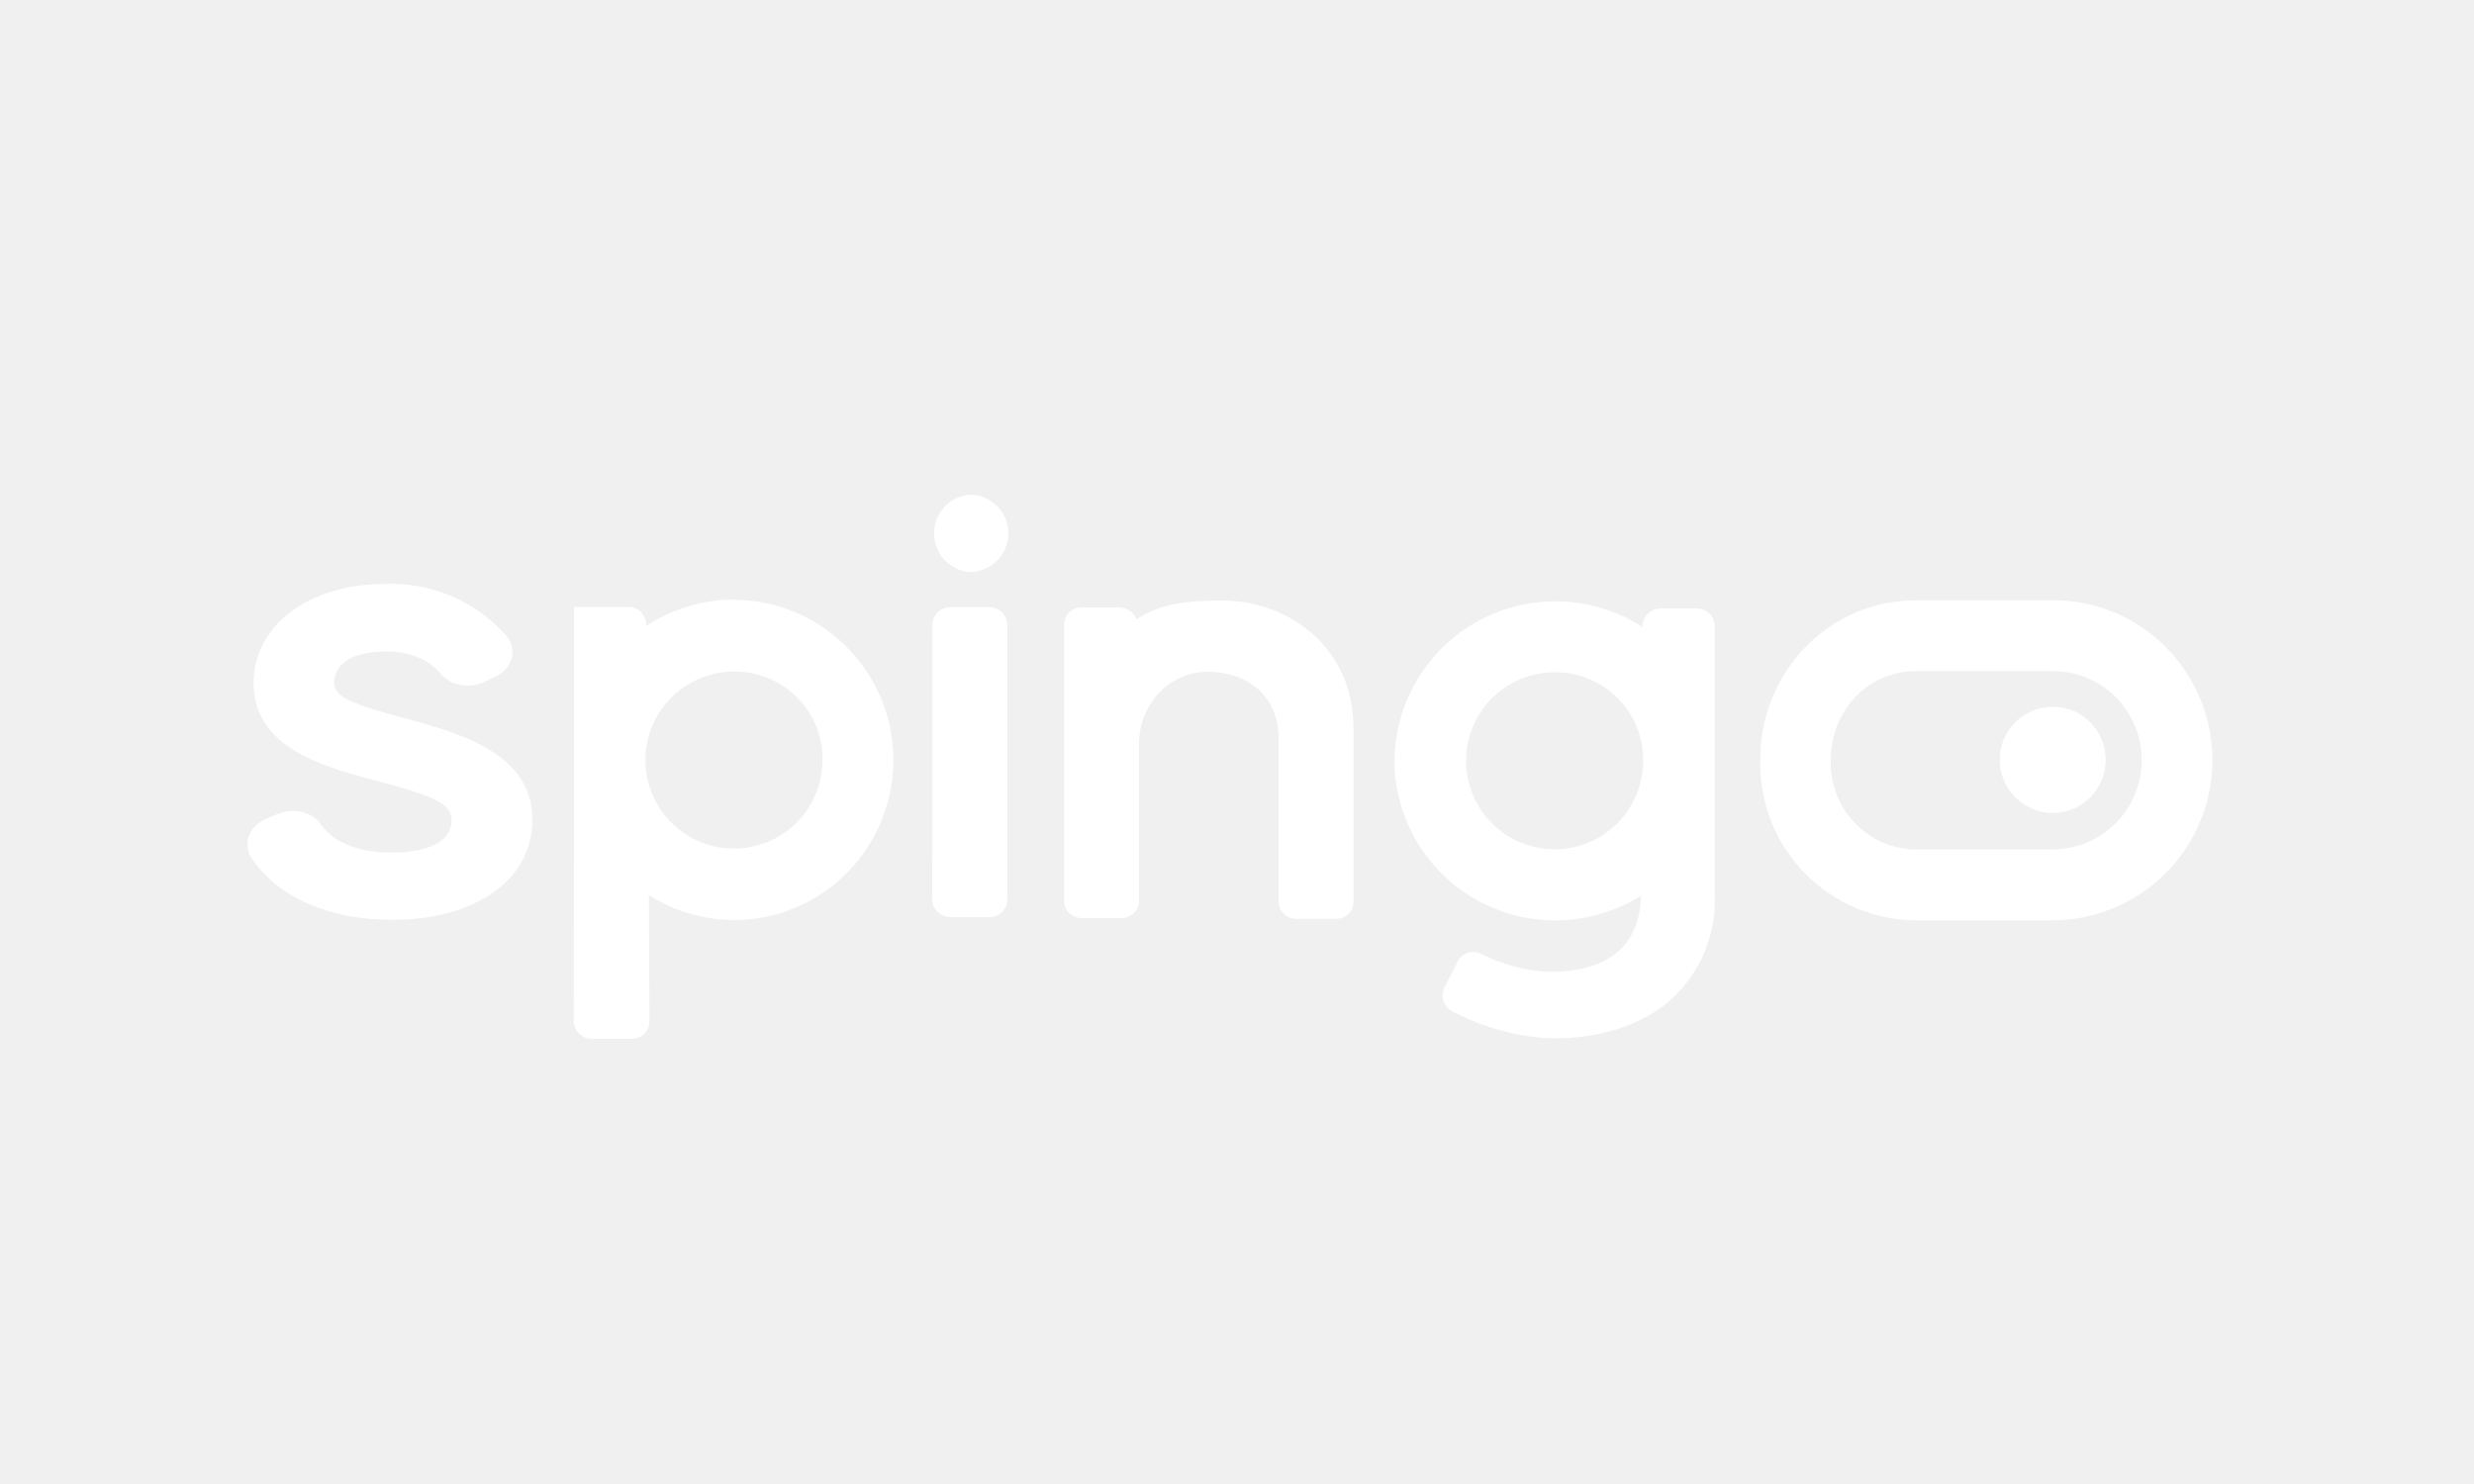
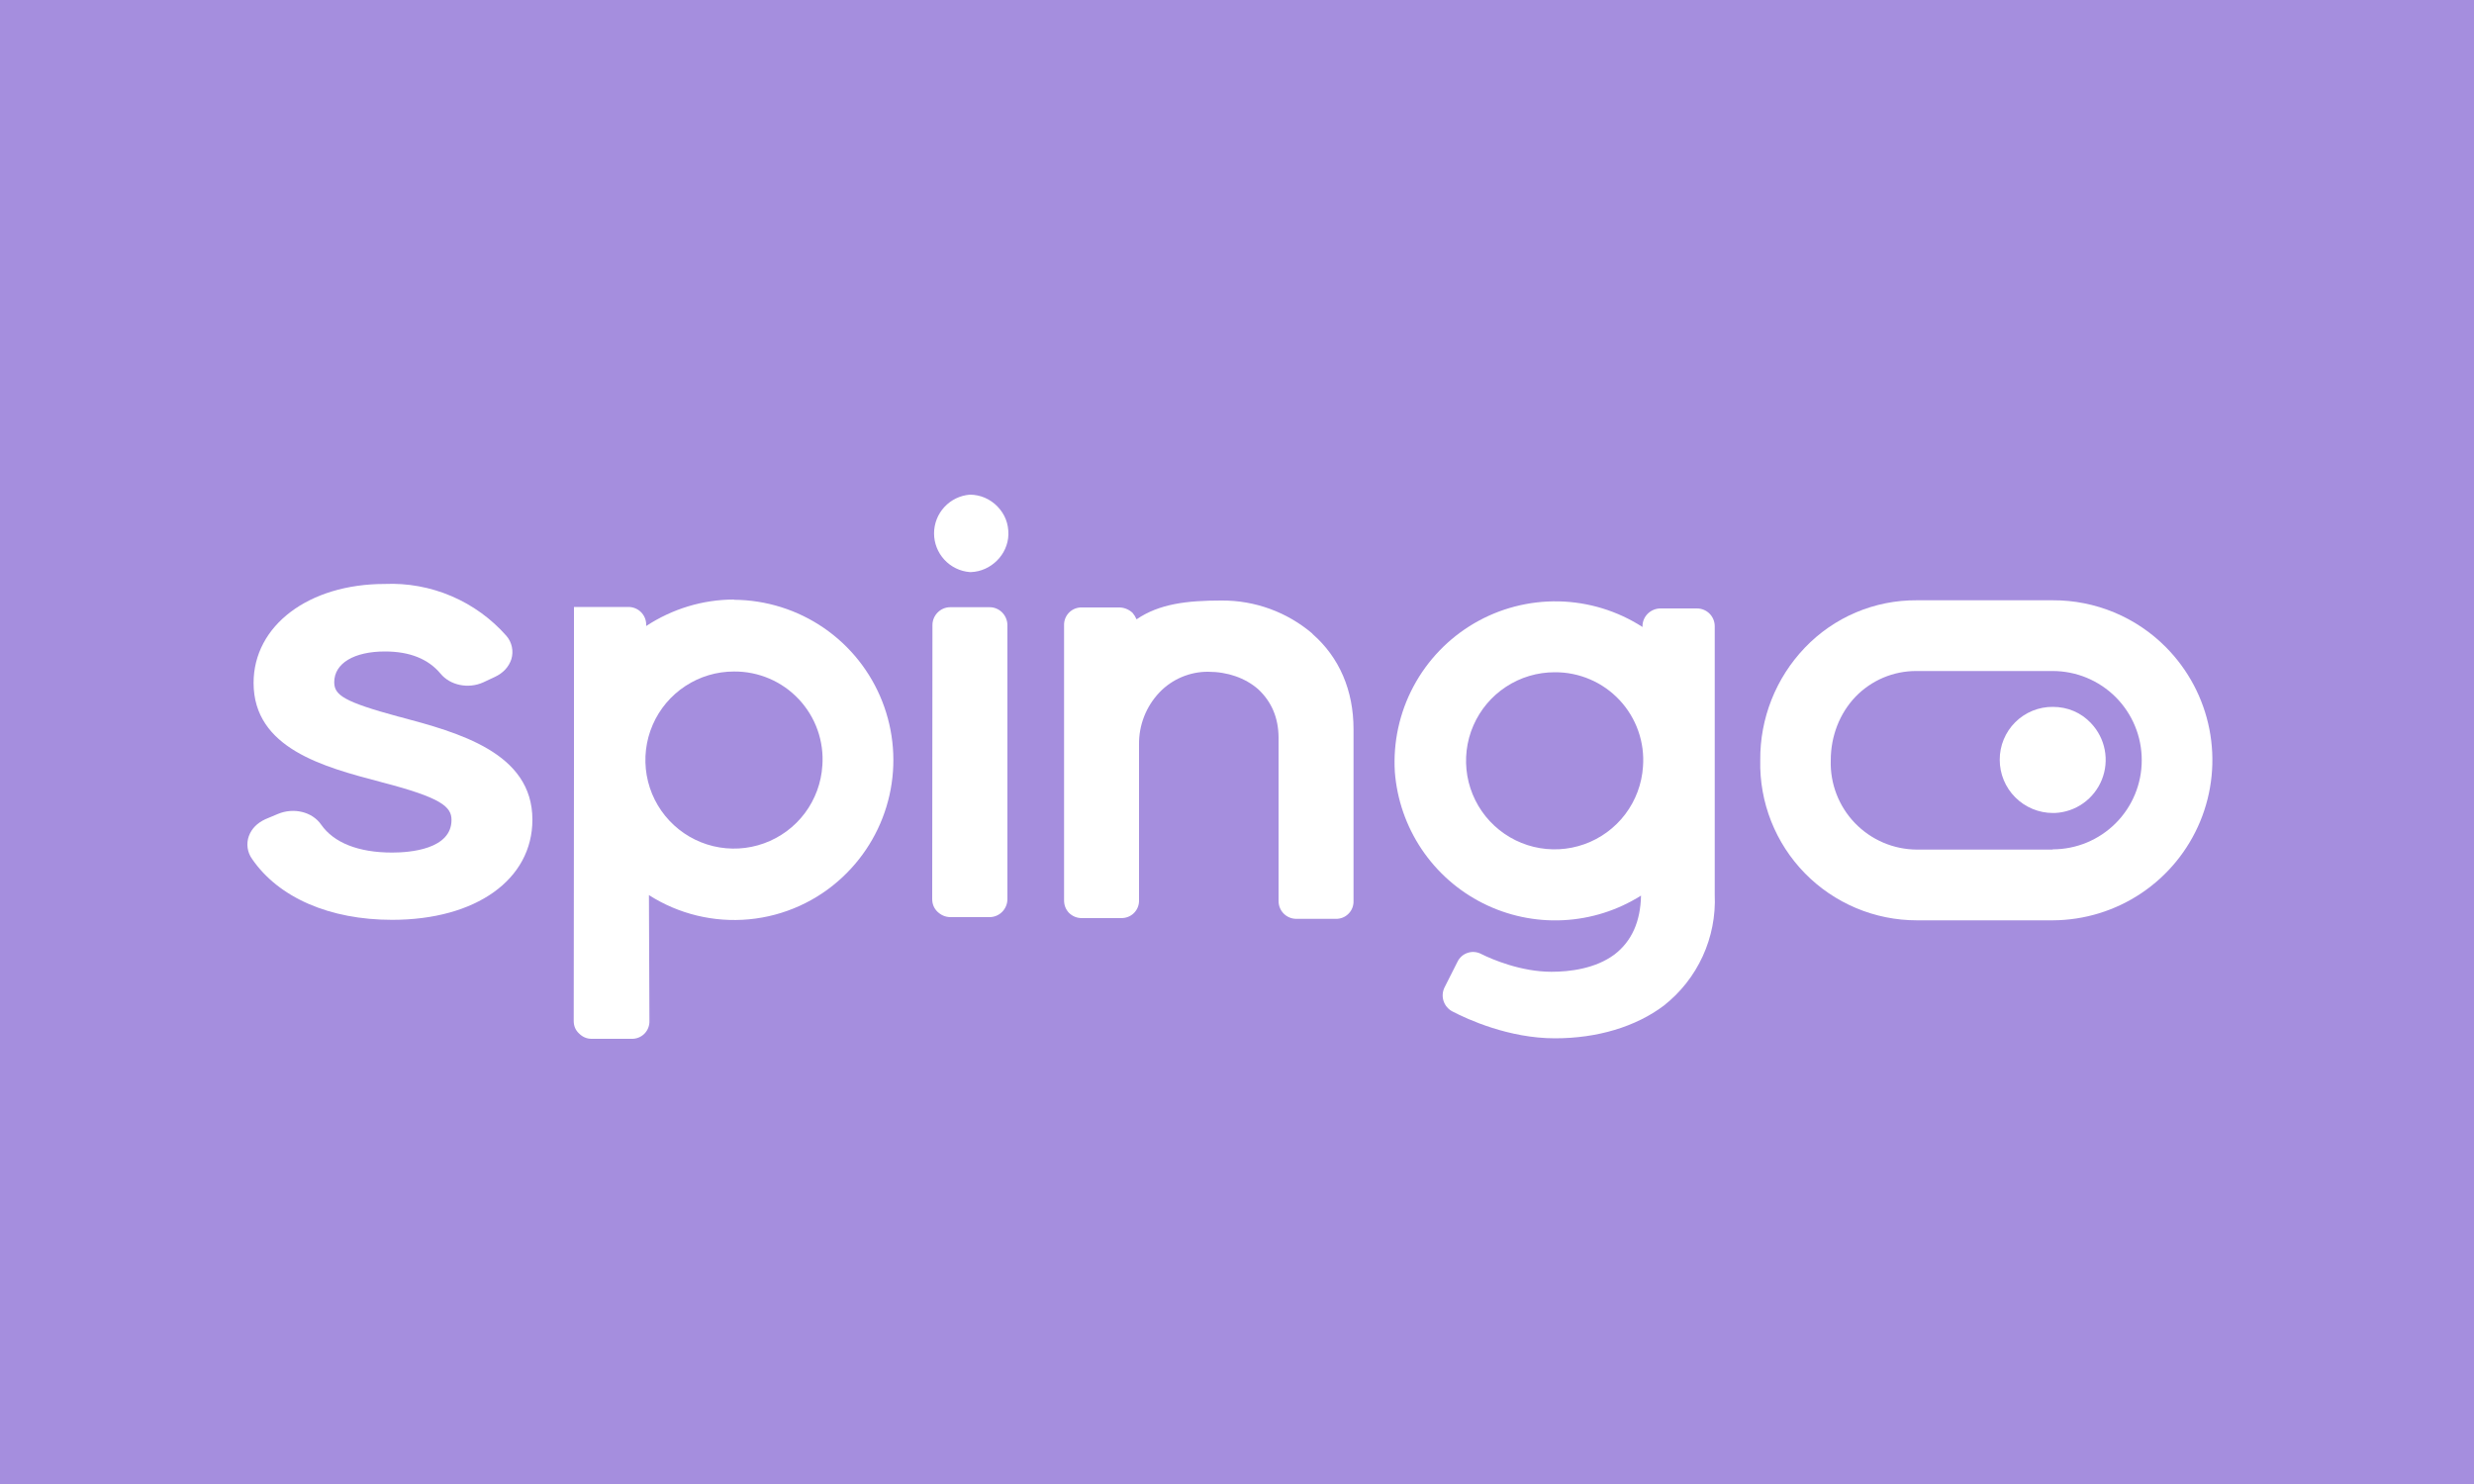
<svg xmlns="http://www.w3.org/2000/svg" width="100" height="60" viewBox="0 0 100 60" fill="none">
+   <rect width="100" height="60" fill="#A58EDE" />
  <path d="M40 24.55H38.41C38.01 24.55 37.69 24.88 37.69 25.27L37.68 36.35C37.68 36.55 37.75 36.72 37.89 36.86C38.037 37 38.207 37.074 38.4 37.08H40C40.4 37.08 40.72 36.75 40.72 36.35V25.28C40.72 24.88 40.4 24.55 40 24.55Z" fill="white" />
  <path d="M39.2 20C38.807 20.032 38.439 20.21 38.172 20.5C37.904 20.79 37.755 21.17 37.755 21.565C37.755 21.96 37.904 22.34 38.172 22.63C38.439 22.92 38.807 23.099 39.2 23.13H39.25C40.05 23.1 40.74 22.43 40.76 21.61C40.767 21.17 40.62 20.793 40.32 20.48C40.02 20.17 39.62 20 39.2 20Z" fill="white" />
  <path d="M53.05 25.62C52.025 24.745 50.718 24.269 49.37 24.28H49.36C47.99 24.28 46.86 24.41 45.94 25.04C45.9 24.946 45.846 24.858 45.78 24.78C45.703 24.706 45.612 24.649 45.512 24.611C45.413 24.574 45.306 24.556 45.2 24.56H43.74C43.644 24.556 43.548 24.572 43.458 24.606C43.368 24.641 43.287 24.693 43.218 24.761C43.15 24.828 43.096 24.91 43.06 24.999C43.024 25.088 43.007 25.184 43.01 25.28V36.4C43.01 36.6 43.077 36.77 43.21 36.91C43.357 37.05 43.53 37.12 43.73 37.12H45.32C45.52 37.12 45.69 37.053 45.83 36.92C45.899 36.852 45.953 36.771 45.989 36.682C46.025 36.592 46.043 36.496 46.04 36.4V30.1C46.03 29.315 46.328 28.558 46.87 27.99C47.123 27.726 47.428 27.516 47.765 27.374C48.102 27.231 48.464 27.158 48.83 27.16C49.62 27.16 50.33 27.41 50.85 27.86C51.397 28.367 51.673 29.017 51.68 29.81V36.43C51.68 36.83 52 37.15 52.4 37.15H53.99C54.085 37.153 54.18 37.136 54.269 37.101C54.357 37.066 54.438 37.013 54.505 36.945C54.573 36.878 54.626 36.797 54.661 36.709C54.696 36.62 54.713 36.525 54.71 36.43V29.48C54.71 27.92 54.14 26.58 53.05 25.63" fill="white" />
  <path d="M29.67 24.24C28.4 24.24 27.17 24.62 26.12 25.31V25.26C26.12 24.86 25.8 24.54 25.4 24.54H23.2V30.86L23.19 41.28C23.19 41.48 23.26 41.647 23.4 41.78C23.547 41.927 23.717 42 23.91 42H25.52C25.617 42.004 25.714 41.988 25.804 41.953C25.895 41.918 25.977 41.864 26.046 41.796C26.114 41.727 26.168 41.645 26.203 41.554C26.238 41.464 26.254 41.367 26.25 41.27L26.23 36.19C27.432 36.958 28.857 37.303 30.277 37.169C31.698 37.035 33.033 36.43 34.07 35.45C35.013 34.563 35.669 33.413 35.953 32.149C36.237 30.886 36.135 29.566 35.661 28.36C35.188 27.155 34.364 26.119 33.296 25.386C32.228 24.654 30.965 24.258 29.67 24.25M33.24 30.95C33.197 31.648 32.951 32.317 32.532 32.877C32.113 33.436 31.539 33.86 30.882 34.097C30.225 34.335 29.512 34.374 28.833 34.212C28.153 34.049 27.536 33.691 27.058 33.181C26.579 32.672 26.26 32.034 26.14 31.345C26.02 30.657 26.104 29.948 26.382 29.307C26.659 28.666 27.119 28.12 27.703 27.737C28.287 27.353 28.971 27.149 29.67 27.15C30.16 27.146 30.647 27.244 31.098 27.437C31.549 27.63 31.954 27.915 32.29 28.273C32.625 28.631 32.883 29.054 33.047 29.517C33.21 29.979 33.276 30.471 33.24 30.96" fill="white" />
  <path d="M68.59 24.6H67.12C66.72 24.6 66.39 24.92 66.39 25.32V25.35C65.38 24.699 64.209 24.34 63.008 24.314C61.806 24.289 60.621 24.596 59.584 25.203C58.547 25.811 57.699 26.693 57.133 27.754C56.567 28.814 56.307 30.011 56.38 31.21C56.466 32.327 56.839 33.403 57.463 34.334C58.087 35.264 58.941 36.018 59.943 36.521C60.944 37.024 62.058 37.26 63.177 37.205C64.296 37.151 65.382 36.808 66.33 36.21C66.31 37.263 65.953 38.057 65.26 38.59C64.48 39.17 63.44 39.29 62.71 39.29C61.48 39.29 60.31 38.79 59.87 38.57C59.786 38.526 59.695 38.499 59.6 38.491C59.506 38.483 59.411 38.495 59.322 38.525C59.232 38.555 59.149 38.602 59.078 38.665C59.008 38.728 58.95 38.804 58.91 38.89L58.39 39.92C58.305 40.09 58.29 40.287 58.348 40.468C58.406 40.649 58.532 40.8 58.7 40.89C59.33 41.22 61 41.98 62.85 41.98C64.57 41.98 66.12 41.51 67.25 40.66C67.926 40.129 68.465 39.445 68.824 38.664C69.182 37.883 69.349 37.028 69.31 36.17V25.32C69.31 24.92 68.99 24.6 68.59 24.6ZM66.41 31C66.363 31.696 66.114 32.364 65.693 32.92C65.272 33.477 64.697 33.898 64.04 34.132C63.382 34.367 62.671 34.404 61.992 34.239C61.314 34.074 60.699 33.714 60.222 33.204C59.746 32.694 59.429 32.056 59.31 31.369C59.192 30.681 59.276 29.973 59.555 29.333C59.833 28.693 60.292 28.148 60.876 27.766C61.459 27.383 62.142 27.18 62.84 27.18C63.331 27.176 63.819 27.274 64.27 27.468C64.722 27.661 65.128 27.947 65.464 28.306C65.8 28.665 66.057 29.09 66.22 29.554C66.383 30.017 66.448 30.51 66.41 31Z" fill="white" />
  <path d="M87.55 26.17C86.953 25.566 86.241 25.087 85.456 24.76C84.671 24.434 83.83 24.267 82.98 24.27H77.48C76.634 24.264 75.795 24.431 75.016 24.761C74.237 25.091 73.534 25.578 72.95 26.19C71.78 27.414 71.134 29.047 71.15 30.74C71.131 31.583 71.281 32.421 71.591 33.205C71.901 33.99 72.364 34.704 72.954 35.307C73.543 35.909 74.248 36.388 75.025 36.715C75.802 37.042 76.637 37.21 77.48 37.21H82.98C84.256 37.203 85.502 36.82 86.561 36.108C87.62 35.396 88.445 34.388 88.933 33.209C89.421 32.029 89.55 30.733 89.304 29.48C89.058 28.228 88.448 27.077 87.55 26.17ZM82.98 34.35H77.48C77.013 34.347 76.55 34.252 76.121 34.068C75.691 33.884 75.303 33.615 74.978 33.279C74.654 32.943 74.4 32.545 74.232 32.108C74.064 31.672 73.985 31.207 74 30.74C74 29.76 74.36 28.84 75 28.17C75.319 27.84 75.701 27.577 76.124 27.398C76.546 27.22 77.001 27.128 77.46 27.13H82.96C83.434 27.129 83.904 27.221 84.343 27.402C84.782 27.583 85.18 27.849 85.516 28.184C85.851 28.52 86.117 28.918 86.298 29.357C86.479 29.796 86.571 30.265 86.57 30.74C86.57 31.695 86.191 32.61 85.516 33.285C84.84 33.961 83.925 34.34 82.97 34.34" fill="white" />
  <path d="M82.98 28.58C82.698 28.577 82.418 28.631 82.156 28.737C81.895 28.844 81.657 29.001 81.457 29.2C81.257 29.399 81.099 29.636 80.991 29.897C80.883 30.158 80.829 30.438 80.83 30.72C80.83 31.29 81.056 31.837 81.46 32.24C81.863 32.643 82.41 32.87 82.98 32.87H83.06C83.472 32.851 83.87 32.715 84.206 32.476C84.543 32.237 84.803 31.907 84.957 31.524C85.111 31.142 85.152 30.723 85.074 30.318C84.997 29.913 84.804 29.539 84.52 29.24C84.12 28.81 83.57 28.58 82.98 28.58Z" fill="white" />
  <path d="M16.14 28.98H16.13C13.88 28.37 13.51 28.1 13.51 27.58C13.51 26.82 14.31 26.34 15.56 26.34C16.56 26.34 17.31 26.64 17.81 27.24C18.2 27.71 18.93 27.86 19.53 27.59L20 27.37C20.34 27.21 20.563 26.97 20.67 26.65C20.718 26.489 20.725 26.319 20.69 26.154C20.655 25.99 20.58 25.837 20.47 25.71C19.859 25.015 19.099 24.465 18.248 24.102C17.397 23.739 16.475 23.57 15.55 23.61C12.48 23.61 10.25 25.29 10.25 27.61C10.25 30.26 13.09 31.01 15.37 31.61L15.44 31.63C17.84 32.25 18.25 32.62 18.25 33.15C18.25 34.34 16.57 34.47 15.85 34.47C14.48 34.47 13.49 34.07 12.98 33.34C12.62 32.82 11.87 32.64 11.23 32.91L10.73 33.12C10.397 33.273 10.173 33.5 10.06 33.8C10.004 33.954 9.986 34.119 10.009 34.281C10.032 34.443 10.094 34.597 10.19 34.73C11.26 36.29 13.32 37.19 15.85 37.19C19.24 37.19 21.52 35.56 21.52 33.14C21.52 30.43 18.54 29.62 16.14 28.98Z" fill="white" />
</svg>
